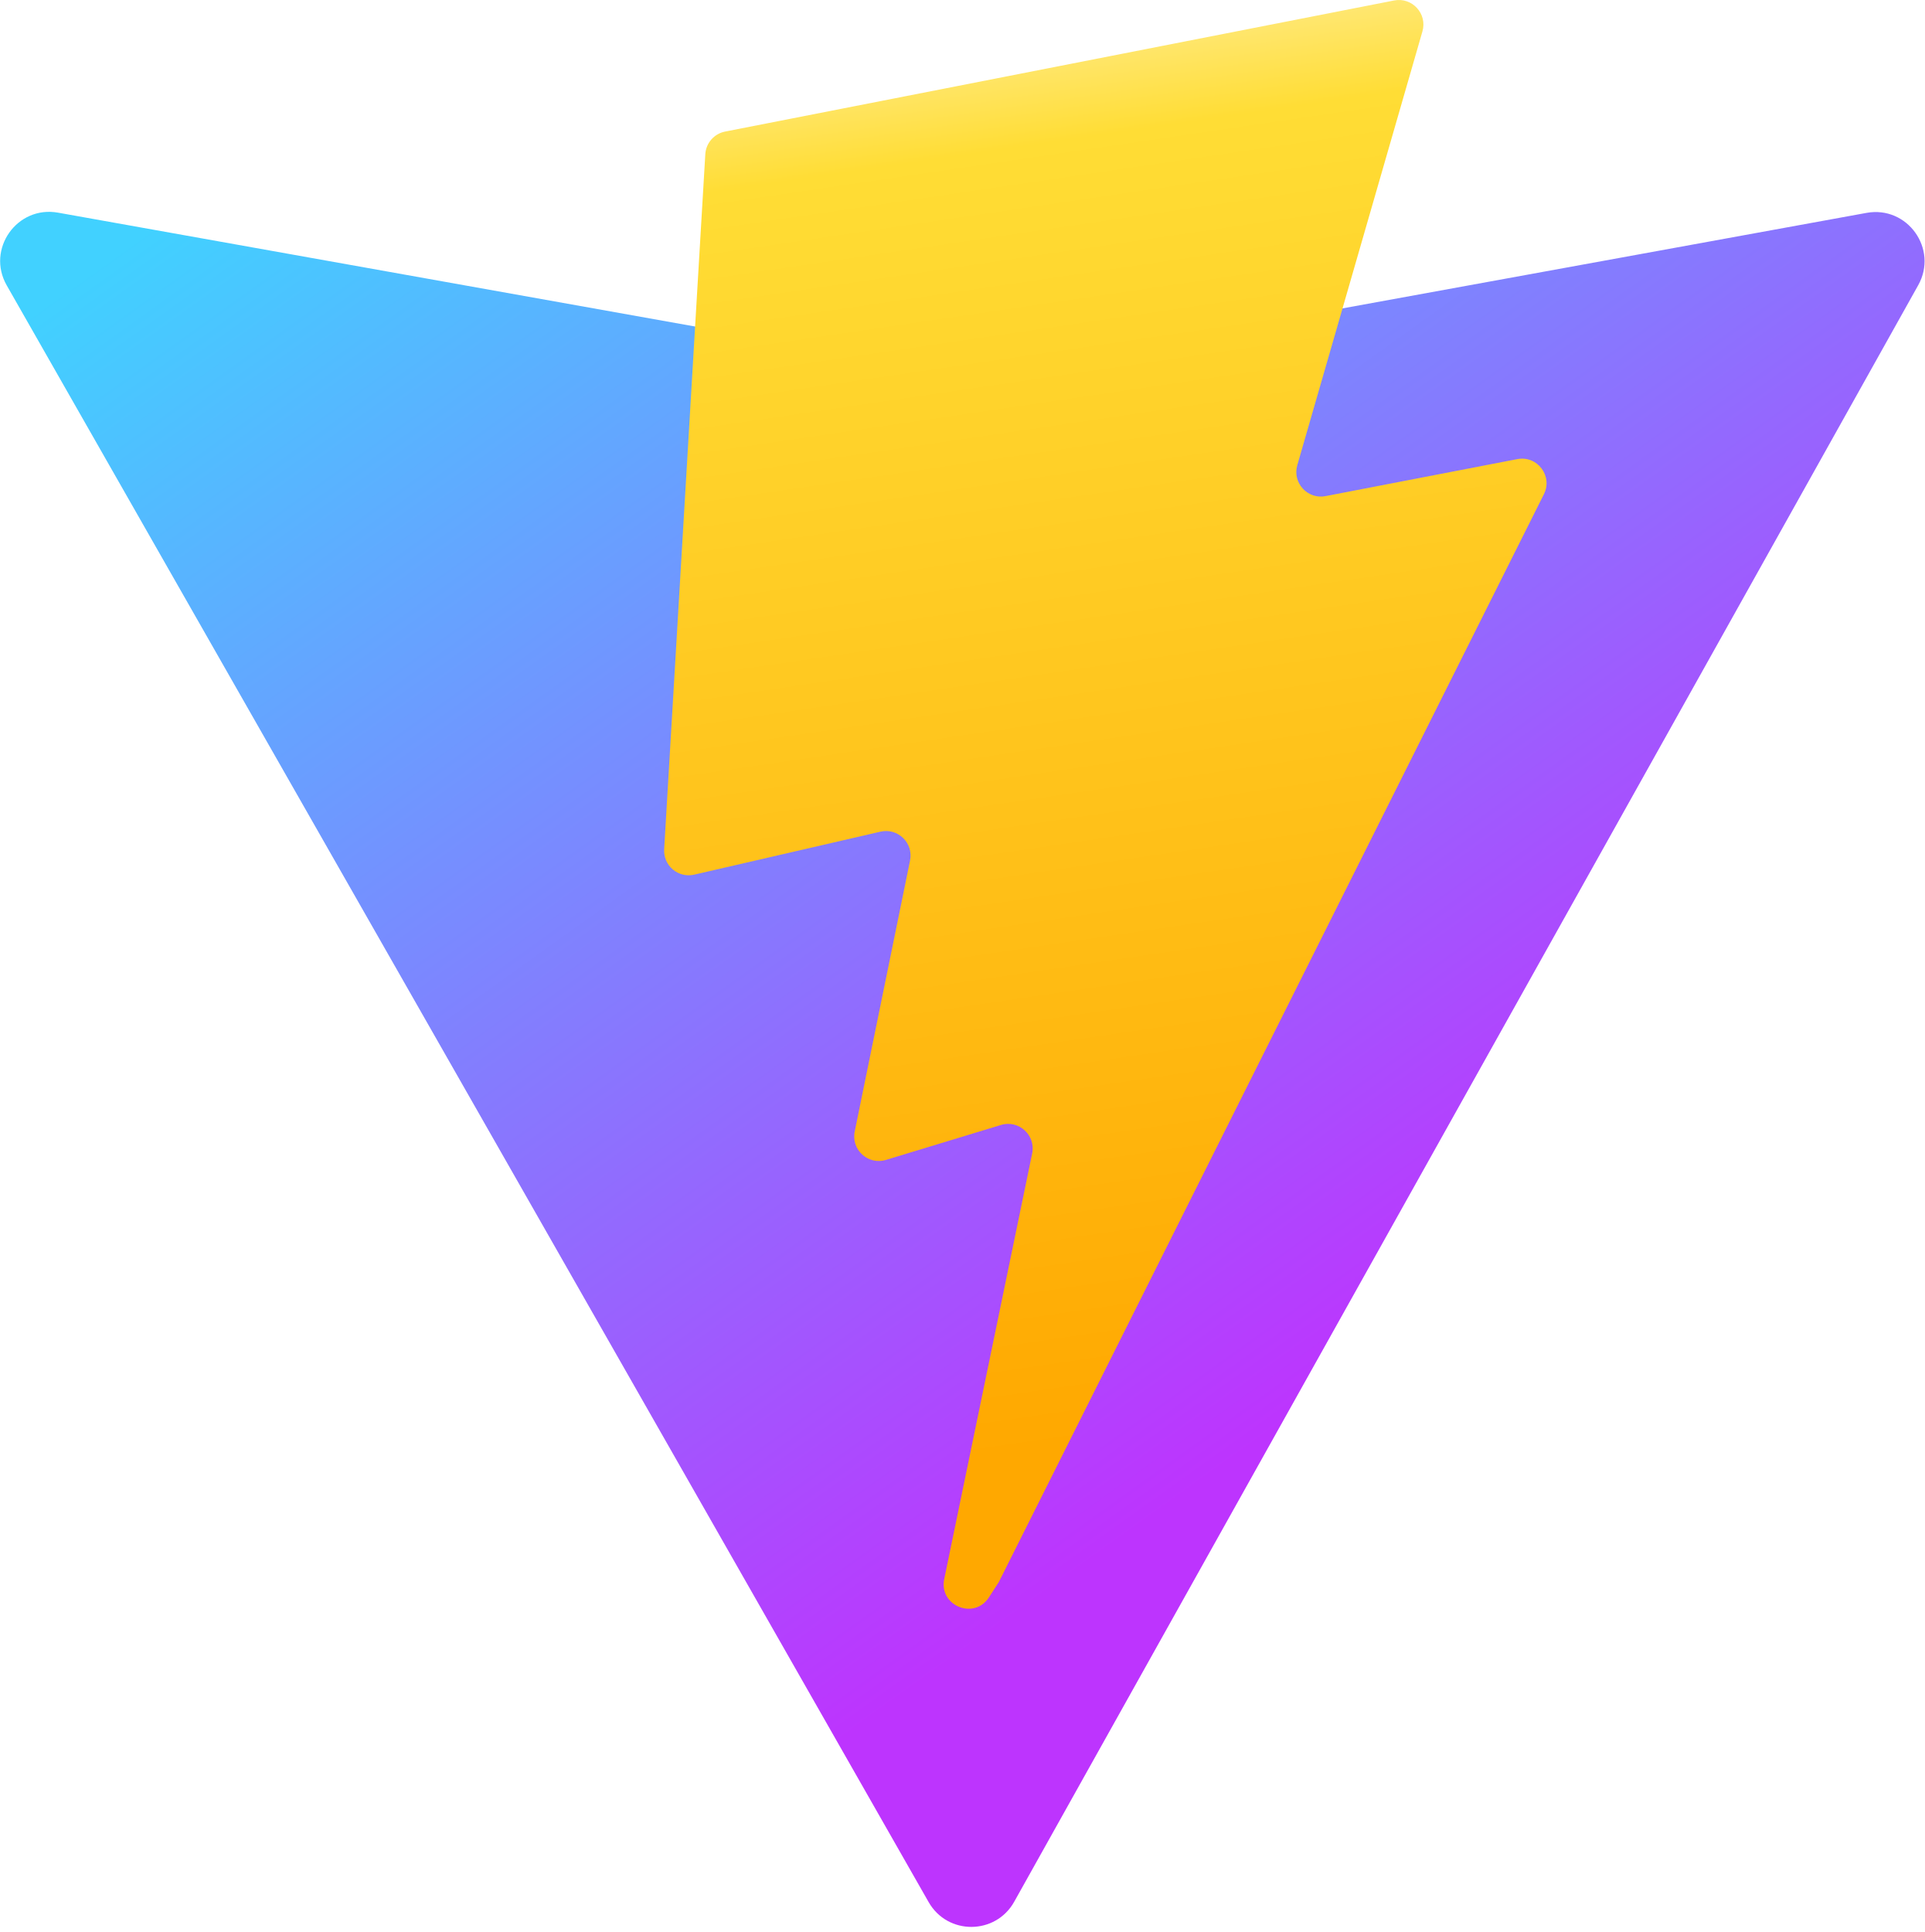
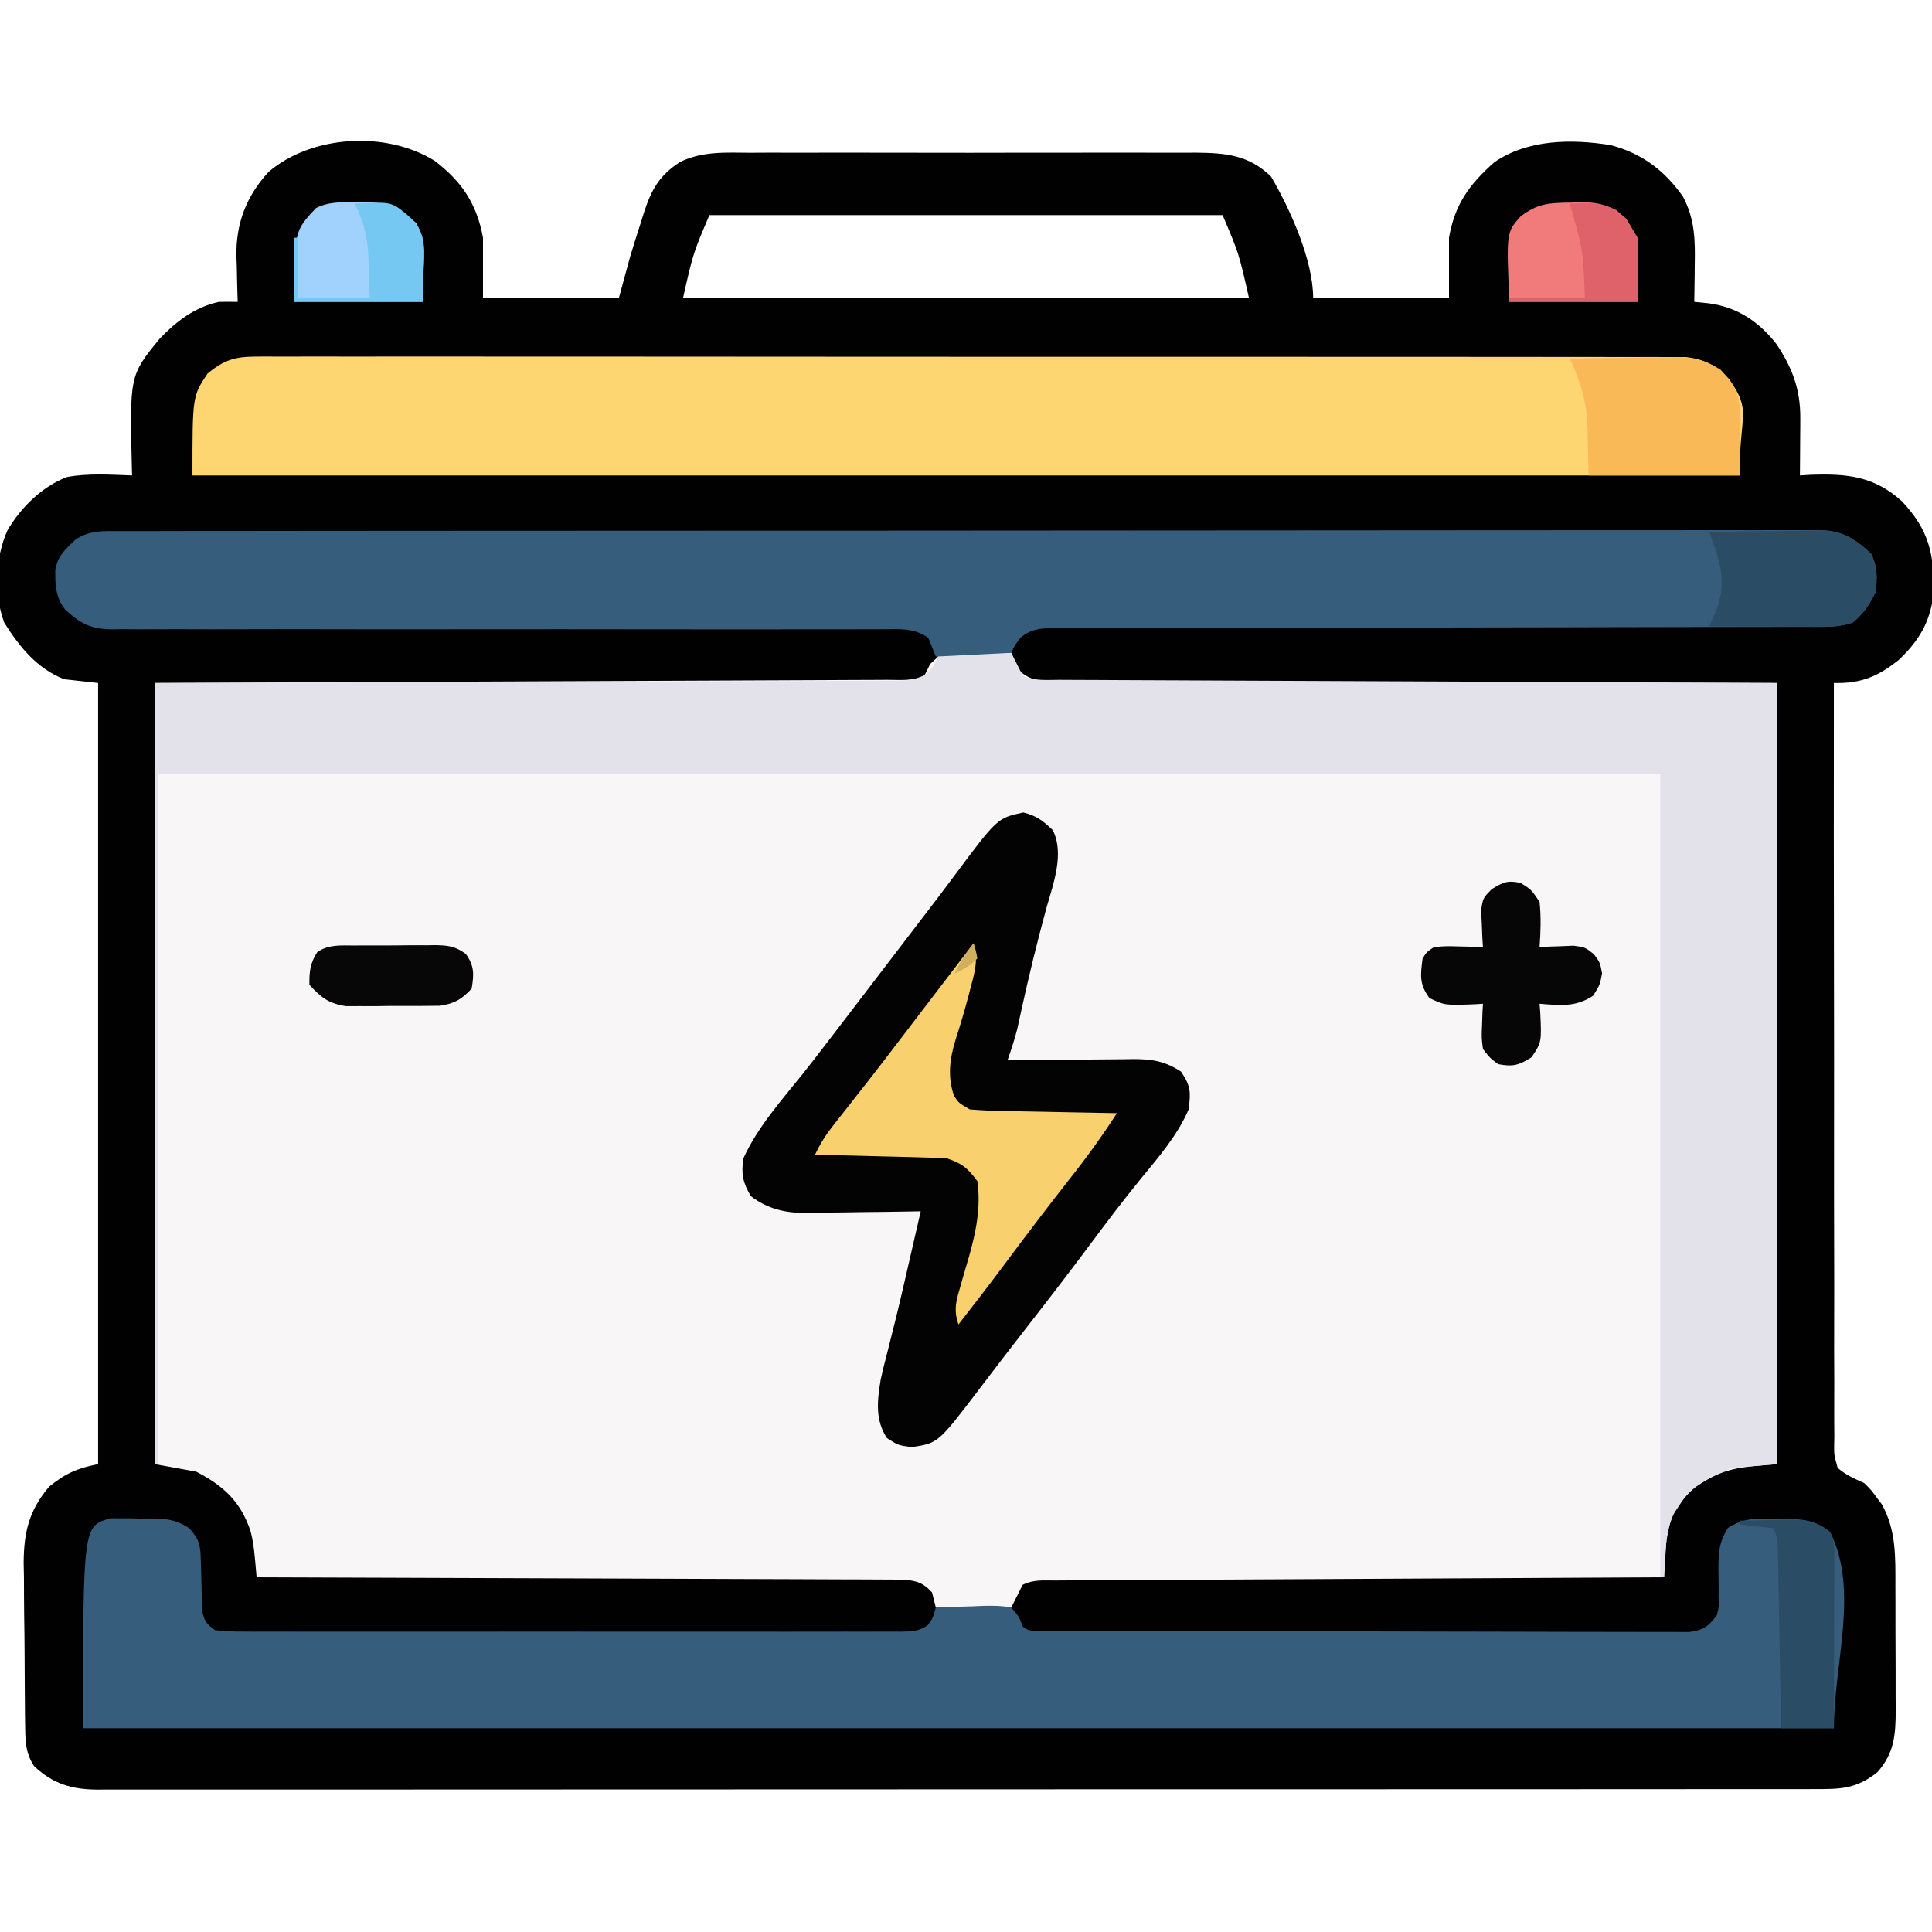
- <svg xmlns="http://www.w3.org/2000/svg" aria-hidden="true" role="img" class="iconify iconify--logos" width="31.88" height="32" preserveAspectRatio="xMidYMid meet" viewBox="0 0 256 257">
-   <defs>
-     <linearGradient id="IconifyId1813088fe1fbc01fb466" x1="-.828%" x2="57.636%" y1="7.652%" y2="78.411%">
-       <stop offset="0%" stop-color="#41D1FF" />
-       <stop offset="100%" stop-color="#BD34FE" />
-     </linearGradient>
-     <linearGradient id="IconifyId1813088fe1fbc01fb467" x1="43.376%" x2="50.316%" y1="2.242%" y2="89.03%">
-       <stop offset="0%" stop-color="#FFEA83" />
-       <stop offset="8.333%" stop-color="#FFDD35" />
-       <stop offset="100%" stop-color="#FFA800" />
-     </linearGradient>
-   </defs>
-   <path fill="url(#IconifyId1813088fe1fbc01fb466)" d="M255.153 37.938L134.897 252.976c-2.483 4.44-8.862 4.466-11.382.048L.875 37.958c-2.746-4.814 1.371-10.646 6.827-9.67l120.385 21.517a6.537 6.537 0 0 0 2.322-.004l117.867-21.483c5.438-.991 9.574 4.796 6.877 9.62Z" />
-   <path fill="url(#IconifyId1813088fe1fbc01fb467)" d="M185.432.063L96.44 17.501a3.268 3.268 0 0 0-2.634 3.014l-5.474 92.456a3.268 3.268 0 0 0 3.997 3.378l24.777-5.718c2.318-.535 4.413 1.507 3.936 3.838l-7.361 36.047c-.495 2.426 1.782 4.5 4.151 3.78l15.304-4.649c2.372-.72 4.652 1.36 4.15 3.788l-11.698 56.621c-.732 3.542 3.979 5.473 5.943 2.437l1.313-2.028l72.516-144.72c1.215-2.423-.88-5.186-3.54-4.672l-25.505 4.922c-2.396.462-4.435-1.77-3.759-4.114l16.646-57.705c.677-2.35-1.37-4.583-3.769-4.113Z" />
+ <svg xmlns="http://www.w3.org/2000/svg" version="1.1" width="512" height="512">
+   <path d="M0 0 C7.264 5.574 11.149 11.421 12.797 20.379 C12.797 25.659 12.797 30.939 12.797 36.379 C24.677 36.379 36.557 36.379 48.797 36.379 C49.787 32.749 50.777 29.119 51.797 25.379 C52.748 22.24 53.716 19.12 54.734 16.004 C54.973 15.237 55.213 14.47 55.459 13.68 C57.451 7.594 59.529 3.835 65.078 0.273 C71.011 -2.588 77.151 -2.179 83.613 -2.139 C85 -2.144 86.388 -2.151 87.775 -2.16 C91.523 -2.178 95.27 -2.171 99.019 -2.158 C102.952 -2.148 106.885 -2.158 110.819 -2.164 C117.422 -2.171 124.026 -2.162 130.63 -2.143 C138.251 -2.121 145.871 -2.128 153.492 -2.15 C160.05 -2.168 166.609 -2.171 173.167 -2.16 C177.077 -2.154 180.987 -2.153 184.898 -2.166 C188.575 -2.178 192.252 -2.17 195.929 -2.147 C197.913 -2.139 199.896 -2.151 201.879 -2.163 C209.685 -2.089 215.806 -1.519 221.645 4.184 C226.66 12.731 232.797 26.298 232.797 36.379 C244.677 36.379 256.557 36.379 268.797 36.379 C268.797 31.099 268.797 25.819 268.797 20.379 C270.334 11.566 274.118 6.31 280.797 0.379 C289.672 -5.715 301.305 -5.832 311.648 -4.16 C319.888 -1.992 325.926 2.535 330.789 9.473 C334.002 15.55 334.046 21.046 333.922 27.754 C333.913 28.681 333.904 29.608 333.895 30.562 C333.871 32.835 333.838 35.107 333.797 37.379 C335.634 37.561 335.634 37.561 337.508 37.746 C345.057 38.7 350.849 42.535 355.516 48.484 C359.765 54.768 361.944 60.597 361.895 68.242 C361.891 69.128 361.888 70.015 361.885 70.928 C361.876 71.84 361.868 72.752 361.859 73.691 C361.855 74.623 361.85 75.554 361.846 76.514 C361.834 78.802 361.818 81.09 361.797 83.379 C362.764 83.321 363.73 83.263 364.727 83.203 C374.306 82.871 381.496 83.571 388.855 90.246 C396.023 97.905 397.449 104.259 397.203 114.648 C396.389 122.12 393.359 127.229 387.922 132.316 C382.424 136.698 377.93 138.549 370.797 138.379 C370.764 165.43 370.771 192.48 370.825 219.531 C370.85 232.091 370.861 244.65 370.842 257.21 C370.825 268.155 370.832 279.099 370.869 290.044 C370.888 295.841 370.894 301.638 370.872 307.435 C370.851 312.889 370.862 318.341 370.899 323.795 C370.906 325.799 370.902 327.804 370.885 329.808 C370.864 332.54 370.885 335.269 370.917 338.001 C370.901 338.799 370.884 339.597 370.867 340.419 C370.851 342.918 370.851 342.918 371.797 346.379 C374.013 348.291 376.075 349.161 378.797 350.379 C380.723 352.273 380.723 352.273 382.109 354.191 C382.815 355.129 382.815 355.129 383.535 356.086 C387.328 362.98 387.104 369.984 387.098 377.664 C387.102 378.839 387.106 380.013 387.111 381.223 C387.116 383.698 387.117 386.173 387.113 388.649 C387.109 392.432 387.133 396.215 387.158 399.998 C387.16 402.408 387.161 404.817 387.16 407.227 C387.169 408.355 387.179 409.483 387.188 410.646 C387.15 417.113 386.823 421.982 382.332 427.023 C376.848 431.373 372.827 431.527 365.997 431.508 C364.805 431.51 364.805 431.51 363.589 431.513 C360.91 431.518 358.23 431.515 355.551 431.513 C353.617 431.514 351.684 431.517 349.75 431.519 C344.423 431.526 339.097 431.525 333.77 431.524 C328.03 431.524 322.29 431.53 316.551 431.534 C305.301 431.543 294.051 431.545 282.801 431.546 C273.66 431.546 264.519 431.548 255.378 431.552 C233.695 431.559 212.012 431.565 190.329 431.565 C189.636 431.565 188.942 431.565 188.227 431.565 C184.711 431.565 181.196 431.564 177.68 431.564 C176.632 431.564 176.632 431.564 175.564 431.564 C174.152 431.564 172.74 431.564 171.328 431.564 C149.354 431.564 127.381 431.571 105.408 431.585 C80.731 431.6 56.053 431.609 31.375 431.608 C18.305 431.607 5.236 431.61 -7.834 431.621 C-18.961 431.63 -30.087 431.632 -41.214 431.625 C-46.893 431.622 -52.573 431.622 -58.253 431.631 C-63.449 431.639 -68.645 431.637 -73.841 431.628 C-75.724 431.627 -77.607 431.629 -79.49 431.634 C-82.044 431.641 -84.597 431.636 -87.151 431.628 C-87.887 431.633 -88.623 431.638 -89.38 431.643 C-96.263 431.595 -101.166 430.136 -106.203 425.379 C-108.282 422.094 -108.474 419.426 -108.525 415.576 C-108.545 414.407 -108.564 413.238 -108.584 412.034 C-108.596 410.144 -108.596 410.144 -108.609 408.215 C-108.621 406.912 -108.632 405.61 -108.644 404.268 C-108.665 401.509 -108.677 398.751 -108.684 395.992 C-108.695 392.481 -108.742 388.972 -108.8 385.462 C-108.846 382.088 -108.85 378.714 -108.859 375.34 C-108.884 374.092 -108.909 372.843 -108.934 371.557 C-108.893 363.449 -107.516 357.668 -102.203 351.379 C-97.911 347.859 -94.716 346.481 -89.203 345.379 C-89.203 277.069 -89.203 208.759 -89.203 138.379 C-92.173 138.049 -95.143 137.719 -98.203 137.379 C-105.389 134.57 -110.098 128.747 -114.078 122.379 C-116.898 114.855 -116.493 105.136 -113.203 97.879 C-109.654 91.854 -104.104 86.352 -97.477 83.801 C-91.836 82.754 -85.916 83.18 -80.203 83.379 C-80.219 82.825 -80.235 82.272 -80.251 81.702 C-80.862 56.909 -80.862 56.909 -72.941 47.199 C-68.469 42.516 -63.616 38.804 -57.203 37.379 C-55.537 37.355 -53.87 37.351 -52.203 37.379 C-52.224 36.82 -52.245 36.261 -52.267 35.686 C-52.351 33.105 -52.402 30.524 -52.453 27.941 C-52.487 27.063 -52.52 26.184 -52.555 25.279 C-52.683 16.563 -49.956 9.419 -44.043 2.949 C-32.505 -6.899 -12.824 -7.971 0 0 Z M72.797 14.379 C68.467 24.552 68.467 24.552 65.797 36.379 C115.297 36.379 164.797 36.379 215.797 36.379 C213.127 24.552 213.127 24.552 208.797 14.379 C163.917 14.379 119.037 14.379 72.797 14.379 Z " fill="#F8F6F7" transform="translate(115.2031,42.62109)" />
+   <path d="M0 0 C7.264 5.574 11.149 11.421 12.797 20.379 C12.797 25.659 12.797 30.939 12.797 36.379 C24.677 36.379 36.557 36.379 48.797 36.379 C49.787 32.749 50.777 29.119 51.797 25.379 C52.748 22.24 53.716 19.12 54.734 16.004 C54.973 15.237 55.213 14.47 55.459 13.68 C57.451 7.594 59.529 3.835 65.078 0.273 C71.011 -2.588 77.151 -2.179 83.613 -2.139 C85 -2.144 86.388 -2.151 87.775 -2.16 C91.523 -2.178 95.27 -2.171 99.019 -2.158 C102.952 -2.148 106.885 -2.158 110.819 -2.164 C117.422 -2.171 124.026 -2.162 130.63 -2.143 C138.251 -2.121 145.871 -2.128 153.492 -2.15 C160.05 -2.168 166.609 -2.171 173.167 -2.16 C177.077 -2.154 180.987 -2.153 184.898 -2.166 C188.575 -2.178 192.252 -2.17 195.929 -2.147 C197.913 -2.139 199.896 -2.151 201.879 -2.163 C209.685 -2.089 215.806 -1.519 221.645 4.184 C226.66 12.731 232.797 26.298 232.797 36.379 C244.677 36.379 256.557 36.379 268.797 36.379 C268.797 31.099 268.797 25.819 268.797 20.379 C270.334 11.566 274.118 6.31 280.797 0.379 C289.672 -5.715 301.305 -5.832 311.648 -4.16 C319.888 -1.992 325.926 2.535 330.789 9.473 C334.002 15.55 334.046 21.046 333.922 27.754 C333.913 28.681 333.904 29.608 333.895 30.562 C333.871 32.835 333.838 35.107 333.797 37.379 C335.634 37.561 335.634 37.561 337.508 37.746 C345.057 38.7 350.849 42.535 355.516 48.484 C359.765 54.768 361.944 60.597 361.895 68.242 C361.891 69.128 361.888 70.015 361.885 70.928 C361.876 71.84 361.868 72.752 361.859 73.691 C361.855 74.623 361.85 75.554 361.846 76.514 C361.834 78.802 361.818 81.09 361.797 83.379 C362.764 83.321 363.73 83.263 364.727 83.203 C374.306 82.871 381.496 83.571 388.855 90.246 C396.023 97.905 397.449 104.259 397.203 114.648 C396.389 122.12 393.359 127.229 387.922 132.316 C382.424 136.698 377.93 138.549 370.797 138.379 C370.764 165.43 370.771 192.48 370.825 219.531 C370.85 232.091 370.861 244.65 370.842 257.21 C370.825 268.155 370.832 279.099 370.869 290.044 C370.888 295.841 370.894 301.638 370.872 307.435 C370.851 312.889 370.862 318.341 370.899 323.795 C370.906 325.799 370.902 327.804 370.885 329.808 C370.864 332.54 370.885 335.269 370.917 338.001 C370.901 338.799 370.884 339.597 370.867 340.419 C370.851 342.918 370.851 342.918 371.797 346.379 C374.013 348.291 376.075 349.161 378.797 350.379 C380.723 352.273 380.723 352.273 382.109 354.191 C382.815 355.129 382.815 355.129 383.535 356.086 C387.328 362.98 387.104 369.984 387.098 377.664 C387.102 378.839 387.106 380.013 387.111 381.223 C387.116 383.698 387.117 386.173 387.113 388.649 C387.109 392.432 387.133 396.215 387.158 399.998 C387.16 402.408 387.161 404.817 387.16 407.227 C387.169 408.355 387.179 409.483 387.188 410.646 C387.15 417.113 386.823 421.982 382.332 427.023 C376.848 431.373 372.827 431.527 365.997 431.508 C364.805 431.51 364.805 431.51 363.589 431.513 C360.91 431.518 358.23 431.515 355.551 431.513 C353.617 431.514 351.684 431.517 349.75 431.519 C344.423 431.526 339.097 431.525 333.77 431.524 C328.03 431.524 322.29 431.53 316.551 431.534 C305.301 431.543 294.051 431.545 282.801 431.546 C273.66 431.546 264.519 431.548 255.378 431.552 C233.695 431.559 212.012 431.565 190.329 431.565 C189.636 431.565 188.942 431.565 188.227 431.565 C184.711 431.565 181.196 431.564 177.68 431.564 C176.632 431.564 176.632 431.564 175.564 431.564 C174.152 431.564 172.74 431.564 171.328 431.564 C149.354 431.564 127.381 431.571 105.408 431.585 C80.731 431.6 56.053 431.609 31.375 431.608 C18.305 431.607 5.236 431.61 -7.834 431.621 C-18.961 431.63 -30.087 431.632 -41.214 431.625 C-46.893 431.622 -52.573 431.622 -58.253 431.631 C-63.449 431.639 -68.645 431.637 -73.841 431.628 C-75.724 431.627 -77.607 431.629 -79.49 431.634 C-82.044 431.641 -84.597 431.636 -87.151 431.628 C-87.887 431.633 -88.623 431.638 -89.38 431.643 C-96.263 431.595 -101.166 430.136 -106.203 425.379 C-108.282 422.094 -108.474 419.426 -108.525 415.576 C-108.545 414.407 -108.564 413.238 -108.584 412.034 C-108.596 410.144 -108.596 410.144 -108.609 408.215 C-108.621 406.912 -108.632 405.61 -108.644 404.268 C-108.665 401.509 -108.677 398.751 -108.684 395.992 C-108.695 392.481 -108.742 388.972 -108.8 385.462 C-108.846 382.088 -108.85 378.714 -108.859 375.34 C-108.884 374.092 -108.909 372.843 -108.934 371.557 C-108.893 363.449 -107.516 357.668 -102.203 351.379 C-97.911 347.859 -94.716 346.481 -89.203 345.379 C-89.203 277.069 -89.203 208.759 -89.203 138.379 C-92.173 138.049 -95.143 137.719 -98.203 137.379 C-105.389 134.57 -110.098 128.747 -114.078 122.379 C-116.898 114.855 -116.493 105.136 -113.203 97.879 C-109.654 91.854 -104.104 86.352 -97.477 83.801 C-91.836 82.754 -85.916 83.18 -80.203 83.379 C-80.219 82.825 -80.235 82.272 -80.251 81.702 C-80.862 56.909 -80.862 56.909 -72.941 47.199 C-68.469 42.516 -63.616 38.804 -57.203 37.379 C-55.537 37.355 -53.87 37.351 -52.203 37.379 C-52.224 36.82 -52.245 36.261 -52.267 35.686 C-52.351 33.105 -52.402 30.524 -52.453 27.941 C-52.487 27.063 -52.52 26.184 -52.555 25.279 C-52.683 16.563 -49.956 9.419 -44.043 2.949 C-32.505 -6.899 -12.824 -7.971 0 0 Z M72.797 14.379 C68.467 24.552 68.467 24.552 65.797 36.379 C115.297 36.379 164.797 36.379 215.797 36.379 C213.127 24.552 213.127 24.552 208.797 14.379 C163.917 14.379 119.037 14.379 72.797 14.379 Z M131.312 133.34 C130.562 134.844 130.562 134.844 129.797 136.379 C126.666 137.944 123.326 137.533 119.888 137.537 C119.063 137.542 118.238 137.547 117.389 137.552 C114.602 137.568 111.814 137.576 109.027 137.584 C107.004 137.594 104.981 137.604 102.959 137.615 C97.526 137.642 92.094 137.663 86.662 137.683 C81.57 137.702 76.479 137.727 71.387 137.752 C56.482 137.82 41.577 137.88 26.672 137.941 C-6.617 138.086 -39.906 138.23 -74.203 138.379 C-74.203 206.689 -74.203 274.999 -74.203 345.379 C-70.573 346.039 -66.943 346.699 -63.203 347.379 C-55.972 351.147 -51.537 355.199 -48.844 363.015 C-48.149 365.577 -47.855 368.006 -47.621 370.648 C-47.54 371.538 -47.459 372.427 -47.376 373.343 C-47.29 374.351 -47.29 374.351 -47.203 375.379 C-45.856 375.382 -45.856 375.382 -44.481 375.386 C-22.64 375.445 -0.8 375.521 21.041 375.615 C31.603 375.66 42.165 375.699 52.727 375.725 C61.931 375.748 71.136 375.782 80.34 375.828 C85.215 375.852 90.09 375.87 94.965 375.877 C99.551 375.883 104.138 375.902 108.724 375.933 C110.409 375.942 112.094 375.946 113.779 375.944 C116.077 375.942 118.374 375.959 120.672 375.98 C122.602 375.987 122.602 375.987 124.572 375.994 C128.023 376.406 129.436 376.86 131.797 379.379 C132.127 380.699 132.457 382.019 132.797 383.379 C139.397 383.379 145.997 383.379 152.797 383.379 C153.787 381.399 154.777 379.419 155.797 377.379 C158.684 375.935 161.188 376.238 164.415 376.221 C165.103 376.216 165.791 376.211 166.499 376.206 C168.815 376.19 171.13 376.182 173.446 376.174 C175.101 376.164 176.757 376.154 178.412 376.144 C182.916 376.116 187.42 376.096 191.924 376.076 C196.627 376.054 201.33 376.026 206.033 376 C214.944 375.95 223.855 375.905 232.765 375.862 C242.908 375.812 253.05 375.757 263.193 375.702 C284.061 375.588 304.929 375.481 325.797 375.379 C325.846 374.498 325.895 373.617 325.945 372.709 C326.057 370.966 326.057 370.966 326.172 369.188 C326.241 368.038 326.311 366.889 326.383 365.705 C327.129 359.71 329.372 355.391 334.023 351.531 C341.68 346.256 345.576 346.231 355.797 345.379 C355.797 277.069 355.797 208.759 355.797 138.379 C290.815 138.208 290.815 138.208 225.833 138.081 C213.283 138.036 213.283 138.036 207.413 138.009 C203.301 137.992 199.19 137.986 195.078 137.987 C189.839 137.988 184.6 137.97 179.36 137.938 C177.434 137.929 175.508 137.927 173.582 137.933 C170.986 137.94 168.391 137.922 165.795 137.898 C165.036 137.906 164.278 137.913 163.496 137.921 C160.05 137.865 158.143 137.641 155.36 135.534 C153.797 133.379 153.797 133.379 152.797 130.379 C149.714 130.204 146.633 130.098 143.547 130.004 C142.674 129.954 141.801 129.903 140.902 129.852 C135.324 129.629 135.324 129.629 131.312 133.34 Z " fill="#010101" transform="translate(115.2031,42.62109)" />
+   <path d="M0 0 C6.27 0 12.54 0 19 0 C19.99 1.98 20.98 3.96 22 6 C25.094 7.547 28.361 7.154 31.757 7.158 C32.566 7.163 33.374 7.168 34.207 7.173 C36.939 7.189 39.671 7.197 42.403 7.205 C44.386 7.215 46.368 7.225 48.351 7.236 C53.675 7.263 59 7.284 64.325 7.304 C69.315 7.323 74.306 7.348 79.297 7.373 C93.906 7.442 108.516 7.501 123.125 7.562 C172.068 7.779 172.068 7.779 222 8 C222 76.31 222 144.62 222 215 C218.04 215.33 214.08 215.66 210 216 C203.978 218.463 199.462 220.322 196 226 C195.165 227.238 195.165 227.238 194.312 228.5 C192.303 233.857 192.244 239.32 192 245 C191.67 245 191.34 245 191 245 C191 174.71 191 104.42 191 32 C59.66 32 -71.68 32 -207 32 C-207 92.39 -207 152.78 -207 215 C-207.33 215 -207.66 215 -208 215 C-208 146.69 -208 78.38 -208 8 C-107.25 7.688 -107.25 7.688 -75.403 7.612 C-66.007 7.576 -66.007 7.576 -56.611 7.535 C-52.416 7.517 -48.221 7.507 -44.026 7.503 C-38.681 7.497 -33.335 7.477 -27.99 7.446 C-26.025 7.437 -24.06 7.433 -22.095 7.435 C-19.446 7.437 -16.798 7.42 -14.15 7.399 C-13.376 7.404 -12.602 7.408 -11.804 7.413 C-8.689 7.372 -6.387 7.207 -3.616 5.725 C-1.667 3.808 -1.667 3.808 0 0 Z " fill="#E3E2EA" transform="translate(249,173)" />
+   <path d="M0 0 C1.17 0.001 1.17 0.001 2.363 0.002 C3.227 0 4.091 -0.002 4.98 -0.004 C5.87 0.02 6.759 0.044 7.676 0.069 C9.01 0.052 9.01 0.052 10.371 0.035 C14.637 0.083 17.055 0.244 20.738 2.541 C23.493 5.512 23.801 7.149 23.887 11.096 C23.915 11.978 23.943 12.861 23.973 13.77 C24.025 15.632 24.069 17.494 24.105 19.356 C24.136 20.239 24.167 21.123 24.199 22.033 C24.219 22.843 24.239 23.652 24.259 24.486 C24.801 27.275 25.36 27.972 27.676 29.631 C30.236 29.926 32.554 30.036 35.116 30.012 C35.88 30.017 36.644 30.021 37.431 30.026 C39.999 30.038 42.567 30.029 45.135 30.019 C46.973 30.023 48.811 30.029 50.649 30.035 C55.646 30.049 60.644 30.044 65.642 30.034 C70.866 30.026 76.089 30.034 81.313 30.038 C90.086 30.044 98.859 30.036 107.632 30.022 C117.784 30.006 127.935 30.011 138.087 30.028 C146.793 30.041 155.5 30.043 164.206 30.035 C169.41 30.031 174.615 30.03 179.819 30.04 C184.711 30.049 189.602 30.043 194.494 30.025 C196.293 30.021 198.091 30.022 199.889 30.029 C202.338 30.037 204.787 30.027 207.236 30.012 C208.311 30.022 208.311 30.022 209.408 30.032 C212.262 29.998 214.203 29.963 216.578 28.295 C217.861 26.506 217.861 26.506 218.676 23.631 C221.946 23.486 225.216 23.397 228.488 23.319 C229.417 23.277 230.346 23.235 231.303 23.192 C233.853 23.146 236.17 23.148 238.676 23.631 C240.75 26.088 240.75 26.088 241.676 28.631 C243.587 30.543 247.036 29.77 249.565 29.778 C250.294 29.782 251.023 29.786 251.774 29.789 C254.235 29.8 256.696 29.804 259.157 29.808 C260.915 29.814 262.672 29.821 264.429 29.828 C269.216 29.845 274.003 29.856 278.791 29.864 C281.779 29.869 284.767 29.875 287.755 29.882 C297.097 29.901 306.439 29.915 315.781 29.923 C326.579 29.933 337.376 29.959 348.174 30 C356.511 30.03 364.847 30.045 373.183 30.048 C378.167 30.05 383.15 30.06 388.133 30.085 C392.821 30.108 397.508 30.112 402.196 30.102 C403.918 30.101 405.64 30.108 407.362 30.121 C409.711 30.139 412.058 30.132 414.406 30.119 C415.721 30.121 417.036 30.124 418.391 30.126 C422.208 29.551 423.394 28.686 425.676 25.631 C426.229 23.409 426.229 23.409 426.109 21.041 C426.119 20.174 426.129 19.307 426.139 18.414 C426.122 16.604 426.101 14.794 426.076 12.985 C426.131 8.674 426.286 6.252 428.617 2.533 C432.878 -0.117 436.257 -0.035 441.176 0.131 C442.018 0.129 442.859 0.126 443.727 0.123 C448.487 0.198 451.837 0.523 455.676 3.631 C463.429 19.137 456.676 38.295 456.676 55.631 C303.556 55.631 150.436 55.631 -7.324 55.631 C-7.324 1.989 -7.324 1.989 0 0 Z " fill="#365D7C" transform="translate(29.32422,402.3689)" />
+   <path d="M0 0 C0.662 -0.006 1.324 -0.011 2.006 -0.017 C4.222 -0.03 6.437 -0.015 8.652 -0.001 C10.258 -0.005 11.863 -0.01 13.469 -0.017 C17.879 -0.032 22.289 -0.022 26.699 -0.008 C31.456 0.003 36.212 -0.008 40.969 -0.018 C50.287 -0.031 59.605 -0.024 68.922 -0.009 C79.77 0.008 90.618 0.005 101.465 0.001 C120.819 -0.005 140.172 0.009 159.525 0.034 C178.311 0.058 197.096 0.065 215.882 0.055 C236.331 0.043 256.78 0.041 277.229 0.056 C279.409 0.057 281.589 0.059 283.769 0.06 C285.378 0.061 285.378 0.061 287.019 0.062 C294.583 0.067 302.147 0.065 309.711 0.061 C318.927 0.056 328.143 0.062 337.359 0.082 C342.063 0.092 346.766 0.097 351.47 0.089 C355.774 0.082 360.078 0.089 364.382 0.107 C365.941 0.111 367.499 0.11 369.058 0.103 C371.174 0.095 373.29 0.105 375.407 0.12 C376.583 0.121 377.759 0.122 378.971 0.123 C383.943 0.704 387.175 2.361 390.516 6.063 C396.521 14.738 393.203 14.947 393.203 31.501 C257.903 31.501 122.603 31.501 -16.797 31.501 C-16.797 10.501 -16.797 10.501 -12.797 4.501 C-8.485 0.924 -5.559 0.001 0 0 Z " fill="#FED671" transform="translate(67.79668,94.49943)" />
+   <path d="M0 0 C1.179 -0.005 1.179 -0.005 2.382 -0.011 C5.033 -0.02 7.683 -0.015 10.334 -0.01 C12.247 -0.014 14.16 -0.018 16.073 -0.024 C21.343 -0.036 26.613 -0.036 31.882 -0.033 C37.561 -0.033 43.239 -0.044 48.917 -0.054 C60.047 -0.07 71.176 -0.076 82.306 -0.077 C91.349 -0.078 100.393 -0.082 109.436 -0.088 C130.888 -0.103 152.339 -0.115 173.79 -0.114 C174.819 -0.114 174.819 -0.114 175.87 -0.114 C179.348 -0.114 182.826 -0.114 186.304 -0.114 C187.34 -0.114 187.34 -0.114 188.398 -0.113 C189.795 -0.113 191.192 -0.113 192.588 -0.113 C214.327 -0.112 236.065 -0.127 257.803 -0.154 C282.217 -0.185 306.631 -0.202 331.045 -0.2 C343.975 -0.2 356.905 -0.205 369.835 -0.227 C380.843 -0.245 391.85 -0.249 402.858 -0.236 C408.477 -0.229 414.096 -0.229 419.715 -0.246 C424.855 -0.262 429.996 -0.259 435.136 -0.242 C436.999 -0.239 438.862 -0.243 440.724 -0.254 C443.252 -0.268 445.777 -0.257 448.305 -0.241 C449.032 -0.25 449.76 -0.26 450.509 -0.271 C456.468 -0.187 459.895 2.033 464.153 6.007 C465.837 9.375 465.823 12.61 465.278 16.257 C463.781 19.466 462.003 21.987 459.278 24.257 C455.426 25.541 451.796 25.397 447.782 25.389 C446.465 25.392 446.465 25.392 445.122 25.395 C442.17 25.401 439.217 25.4 436.265 25.399 C434.153 25.402 432.04 25.406 429.928 25.41 C425.374 25.418 420.82 25.423 416.266 25.426 C409.069 25.432 401.872 25.448 394.675 25.467 C392.213 25.474 389.751 25.48 387.289 25.486 C385.439 25.491 385.439 25.491 383.552 25.496 C366.793 25.538 350.033 25.571 333.273 25.583 C321.973 25.592 310.674 25.614 299.375 25.653 C293.392 25.672 287.409 25.685 281.426 25.68 C275.801 25.675 270.177 25.689 264.552 25.717 C262.485 25.724 260.417 25.724 258.35 25.717 C255.533 25.708 252.718 25.723 249.901 25.745 C249.078 25.737 248.255 25.728 247.408 25.719 C243.786 25.771 241.716 25.92 238.802 28.164 C237.252 30.173 237.252 30.173 236.278 32.257 C226.378 32.752 226.378 32.752 216.278 33.257 C215.288 30.782 215.288 30.782 214.278 28.257 C210.38 25.659 207.132 25.987 202.612 26.019 C201.716 26.018 200.82 26.016 199.897 26.014 C196.883 26.011 193.868 26.023 190.853 26.034 C188.697 26.034 186.54 26.034 184.384 26.032 C179.733 26.031 175.082 26.035 170.432 26.044 C163.078 26.056 155.725 26.049 148.372 26.039 C127.46 26.01 106.548 25.998 85.636 26.027 C74.091 26.043 62.547 26.038 51.002 26.009 C44.891 25.995 38.781 25.992 32.67 26.016 C26.921 26.038 21.172 26.032 15.423 26.006 C13.314 26.001 11.204 26.006 9.095 26.023 C6.213 26.044 3.334 26.028 0.452 26.003 C-0.799 26.026 -0.799 26.026 -2.074 26.049 C-7.553 25.949 -10.402 24.561 -14.415 20.837 C-16.975 17.743 -17.117 14.228 -17.073 10.324 C-16.435 6.571 -14.444 4.856 -11.722 2.257 C-8.054 -0.236 -4.278 -0.024 0 0 Z " fill="#365D7C" transform="translate(31.72189,140.7427)" />
+   <path d="M0 0 C3.46 0.846 5.273 2.22 7.812 4.688 C10.964 10.991 7.911 18.989 6.125 25.312 C3.666 34.332 1.453 43.371 -0.538 52.504 C-0.726 53.36 -0.915 54.216 -1.109 55.098 C-1.27 55.842 -1.431 56.585 -1.597 57.352 C-2.313 60.185 -3.238 62.925 -4.188 65.688 C-3.007 65.672 -1.827 65.656 -0.611 65.64 C3.784 65.585 8.178 65.551 12.573 65.523 C14.472 65.508 16.371 65.487 18.27 65.461 C21.006 65.425 23.741 65.408 26.477 65.395 C27.321 65.379 28.165 65.364 29.034 65.348 C34.036 65.346 37.504 65.858 41.812 68.688 C44.389 72.553 44.398 74.076 43.812 78.688 C40.801 85.719 35.619 91.583 30.827 97.462 C26.556 102.707 22.475 108.074 18.438 113.5 C13.028 120.76 7.539 127.949 1.962 135.082 C-2.686 141.029 -7.278 147.018 -11.838 153.032 C-22.599 167.175 -22.599 167.175 -29.688 168.188 C-33.188 167.688 -33.188 167.688 -36.125 165.812 C-39.315 160.979 -38.71 155.938 -37.807 150.325 C-37.282 147.928 -36.688 145.56 -36.062 143.188 C-35.607 141.371 -35.152 139.555 -34.699 137.738 C-34.456 136.775 -34.213 135.811 -33.962 134.819 C-32.528 129.021 -31.208 123.197 -29.875 117.375 C-29.358 115.129 -28.841 112.883 -28.324 110.637 C-27.945 108.987 -27.566 107.337 -27.188 105.688 C-28.806 105.719 -28.806 105.719 -30.457 105.751 C-34.49 105.824 -38.523 105.869 -42.556 105.907 C-44.296 105.927 -46.036 105.954 -47.776 105.989 C-50.288 106.038 -52.8 106.061 -55.312 106.078 C-56.081 106.099 -56.849 106.119 -57.64 106.141 C-63.098 106.143 -67.778 105.067 -72.188 101.688 C-74.311 98.169 -74.797 95.802 -74.188 91.688 C-70.457 83.435 -64.216 76.452 -58.587 69.441 C-56.462 66.778 -54.387 64.078 -52.312 61.375 C-51.91 60.85 -51.507 60.326 -51.092 59.785 C-49.789 58.087 -48.488 56.387 -47.188 54.688 C-46.449 53.723 -46.449 53.723 -45.696 52.739 C-41.857 47.723 -38.022 42.706 -34.188 37.688 C-33.065 36.219 -31.943 34.75 -30.82 33.281 C-30.27 32.561 -29.719 31.84 -29.152 31.098 C-28.057 29.666 -26.961 28.235 -25.863 26.804 C-23.363 23.544 -20.876 20.277 -18.43 16.977 C-6.894 1.487 -6.894 1.487 0 0 Z " fill="#040303" transform="translate(271.1875,215.3125)" />
+   <path d="M0 0 C1.285 4.218 0.377 7.47 -0.75 11.625 C-0.935 12.338 -1.119 13.052 -1.31 13.787 C-2.343 17.732 -3.493 21.62 -4.75 25.5 C-6.308 30.557 -6.943 35.244 -5.188 40.375 C-3.925 42.299 -3.925 42.299 -1 44 C1.969 44.241 4.852 44.373 7.824 44.414 C8.686 44.433 9.547 44.453 10.435 44.473 C13.185 44.533 15.936 44.579 18.688 44.625 C20.553 44.663 22.418 44.702 24.283 44.742 C28.855 44.838 33.428 44.922 38 45 C34.114 50.999 30.001 56.713 25.562 62.312 C19.68 69.8 13.927 77.375 8.239 85.011 C4.225 90.393 0.142 95.716 -4 101 C-5.177 97.555 -4.803 95.425 -3.785 91.965 C-3.511 90.99 -3.237 90.014 -2.955 89.01 C-2.368 86.988 -1.777 84.967 -1.182 82.947 C0.665 76.344 2 69.874 1 63 C-1.526 59.587 -2.999 58.334 -7 57 C-9.656 56.847 -12.291 56.743 -14.949 56.684 C-15.722 56.663 -16.494 56.642 -17.29 56.621 C-19.756 56.555 -22.222 56.496 -24.688 56.438 C-26.36 56.394 -28.033 56.351 -29.705 56.307 C-33.803 56.2 -37.902 56.098 -42 56 C-40.665 53.14 -39.153 50.745 -37.199 48.27 C-36.641 47.558 -36.083 46.846 -35.508 46.113 C-34.607 44.974 -34.607 44.974 -33.688 43.812 C-32.411 42.185 -31.135 40.558 -29.859 38.93 C-29.213 38.106 -28.566 37.282 -27.9 36.433 C-25.053 32.788 -22.242 29.115 -19.438 25.438 C-18.915 24.753 -18.393 24.069 -17.855 23.365 C-16.792 21.971 -15.729 20.577 -14.666 19.184 C-11.677 15.266 -8.682 11.352 -5.688 7.438 C-4.587 5.999 -3.487 4.56 -2.387 3.121 C-1.599 2.091 -0.811 1.061 0 0 Z " fill="#F8D16E" transform="translate(258,250)" />
+   <path d="M0 0 C4.732 -0.074 9.464 -0.129 14.197 -0.165 C15.805 -0.18 17.413 -0.2 19.021 -0.226 C21.34 -0.263 23.658 -0.28 25.977 -0.293 C27.046 -0.316 27.046 -0.316 28.136 -0.34 C32.846 -0.341 36.004 0.518 40 3 C43.646 7.04 45.13 9.399 45.098 14.789 C45.095 15.637 45.093 16.485 45.09 17.358 C45.081 18.436 45.072 19.514 45.062 20.625 C45.042 24.049 45.021 27.473 45 31 C31.8 31 18.6 31 5 31 C4.75 21.125 4.75 21.125 4.702 18.079 C4.454 11.377 2.859 6.051 0 0 Z " fill="#FAB957" transform="translate(416,95)" />
+   <path d="M0 0 C2.812 1.75 2.812 1.75 5 5 C5.42 9.034 5.29 12.959 5 17 C5.82 16.954 6.64 16.907 7.484 16.859 C8.562 16.823 9.64 16.787 10.75 16.75 C12.351 16.68 12.351 16.68 13.984 16.609 C17 17 17 17 19.355 18.832 C21 21 21 21 21.562 23.938 C21 27 21 27 19.188 29.875 C14.561 32.959 10.405 32.426 5 32 C5.058 32.736 5.116 33.472 5.176 34.23 C5.544 42.185 5.544 42.185 2.875 46.188 C-0.513 48.323 -2.074 48.752 -6 48 C-8.168 46.355 -8.168 46.355 -10 44 C-10.391 40.984 -10.391 40.984 -10.25 37.75 C-10.214 36.672 -10.178 35.595 -10.141 34.484 C-10.094 33.665 -10.048 32.845 -10 32 C-10.736 32.046 -11.472 32.093 -12.23 32.141 C-20.084 32.431 -20.084 32.431 -24.188 30.5 C-26.899 26.761 -26.58 24.564 -26 20 C-24.887 18.266 -24.887 18.266 -23 17 C-19.863 16.707 -19.863 16.707 -16.312 16.812 C-15.133 16.84 -13.954 16.867 -12.738 16.895 C-11.835 16.929 -10.931 16.964 -10 17 C-10.058 16.108 -10.116 15.216 -10.176 14.297 C-10.221 13.126 -10.266 11.956 -10.312 10.75 C-10.371 9.59 -10.429 8.43 -10.488 7.234 C-10 4 -10 4 -7.637 1.613 C-4.637 -0.222 -3.431 -0.772 0 0 Z " fill="#060606" transform="translate(403,234)" />
+   <path d="M0 0 C4.875 -0.099 9.749 -0.172 14.624 -0.22 C16.281 -0.24 17.937 -0.267 19.594 -0.302 C21.982 -0.351 24.369 -0.373 26.758 -0.391 C27.86 -0.422 27.86 -0.422 28.984 -0.453 C35.106 -0.456 38.504 1.67 42.875 5.75 C44.559 9.118 44.545 12.353 44 16 C42.503 19.208 40.725 21.729 38 24 C34.305 25.232 30.897 25.124 27.051 25.098 C26.278 25.096 25.506 25.095 24.71 25.093 C22.244 25.088 19.778 25.075 17.312 25.062 C15.64 25.057 13.967 25.053 12.295 25.049 C8.197 25.038 4.098 25.021 0 25 C0.487 23.893 0.974 22.786 1.475 21.646 C4.04 15.514 3.659 10.434 1.477 4.211 C1.202 3.417 0.926 2.624 0.643 1.806 C0.431 1.21 0.219 0.614 0 0 Z " fill="#2A4C65" transform="translate(453,141)" />
+   <path d="M0 0 C0.752 -0.029 1.503 -0.058 2.277 -0.088 C7.573 -0.148 10.613 0.72 14.75 4.312 C17.75 9.312 17.75 9.312 17.75 26.312 C6.53 26.312 -4.69 26.312 -16.25 26.312 C-17.054 7.964 -17.054 7.964 -13.375 3.75 C-8.782 0.167 -5.669 0.071 0 0 Z " fill="#F17B7B" transform="translate(416.25,53.6875)" />
+   <path d="M0 0 C0.751 -0.012 1.502 -0.023 2.275 -0.035 C8.273 -0.004 11.391 1.384 15.859 5.48 C18.275 9.587 18.002 13.027 17.812 17.688 C17.73 20.554 17.648 23.421 17.562 26.375 C6.343 26.375 -4.878 26.375 -16.438 26.375 C-16.438 7.674 -16.438 7.674 -10.715 1.523 C-7.244 -0.227 -3.797 -0.058 0 0 Z " fill="#A0D2FD" transform="translate(94.4375,53.625)" />
+   <path d="M0 0 C3.063 -0.081 6.124 -0.141 9.188 -0.188 C10.484 -0.225 10.484 -0.225 11.807 -0.264 C16.688 -0.32 20.067 -0.255 24 3 C25.231 5.462 25.12 7.065 25.114 9.817 C25.113 10.818 25.113 11.819 25.113 12.85 C25.108 13.933 25.103 15.017 25.098 16.133 C25.096 17.24 25.095 18.347 25.093 19.487 C25.088 23.033 25.075 26.579 25.062 30.125 C25.057 32.525 25.053 34.924 25.049 37.324 C25.038 43.216 25.021 49.108 25 55 C20.38 55 15.76 55 11 55 C10.975 53.501 10.95 52.002 10.924 50.458 C10.83 44.906 10.73 39.354 10.628 33.802 C10.584 31.398 10.543 28.993 10.503 26.589 C10.445 23.136 10.381 19.683 10.316 16.23 C10.3 15.152 10.283 14.074 10.266 12.963 C10.246 11.962 10.226 10.962 10.205 9.93 C10.19 9.049 10.174 8.167 10.158 7.259 C10.083 4.832 10.083 4.832 9 2 C6.03 1.67 3.06 1.34 0 1 C0 0.67 0 0.34 0 0 Z " fill="#2A4C65" transform="translate(461,403)" />
+   <path d="M0 0 C0.763 -0.005 1.526 -0.01 2.313 -0.016 C3.926 -0.022 5.539 -0.021 7.152 -0.012 C9.617 -0.004 12.08 -0.033 14.545 -0.064 C16.113 -0.066 17.682 -0.065 19.25 -0.062 C19.986 -0.074 20.721 -0.085 21.479 -0.097 C24.913 -0.05 26.854 0.185 29.653 2.246 C31.925 5.477 31.81 7.586 31.191 11.434 C28.439 14.322 26.749 15.346 22.781 15.967 C21.505 15.978 20.229 15.989 18.914 16 C18.225 16.006 17.536 16.012 16.826 16.019 C15.375 16.026 13.923 16.023 12.472 16.01 C10.263 15.996 8.058 16.03 5.85 16.068 C4.434 16.069 3.018 16.067 1.602 16.062 C-0.315 16.064 -0.315 16.064 -2.269 16.065 C-6.939 15.232 -8.569 13.86 -11.809 10.434 C-11.869 6.949 -11.625 4.709 -9.73 1.75 C-6.717 -0.314 -3.528 -0.014 0 0 Z " fill="#070707" transform="translate(93.80859,250.5664)" />
+   <path d="M0 0 C9.691 -0.57 9.691 -0.57 14 3 C17.155 6.021 18.264 8.142 18.391 12.426 C18.368 14.055 18.316 15.684 18.25 17.312 C18.168 20.179 18.085 23.046 18 26 C6.78 26 -4.44 26 -16 26 C-16 20.39 -16 14.78 -16 9 C-15.67 9 -15.34 9 -15 9 C-15 14.28 -15 19.56 -15 25 C-8.73 25 -2.46 25 4 25 C3.845 20.762 3.845 20.762 3.688 16.438 C3.663 15.562 3.638 14.686 3.612 13.783 C3.368 8.528 2.357 4.708 0 0 Z " fill="#75C8F1" transform="translate(94,54)" />
+   <path d="M0 0 C4.712 -0.377 8.074 -0.463 12.375 1.688 C15 4 15 4 18 9 C18 14.61 18 20.22 18 26 C6.78 26 -4.44 26 -16 26 C-16 25.67 -16 25.34 -16 25 C-9.4 25 -2.8 25 4 25 C3.532 12.196 3.532 12.196 0 0 Z " fill="#DF626B" transform="translate(416,54)" />
+   <path d="M0 0 C0.625 1.875 0.625 1.875 1 4 C-0.952 5.952 -2.532 6.848 -5 8 C-3.628 5.046 -2.011 2.56 0 0 Z " fill="#D0AF5D" transform="translate(258,250)" />
</svg>
